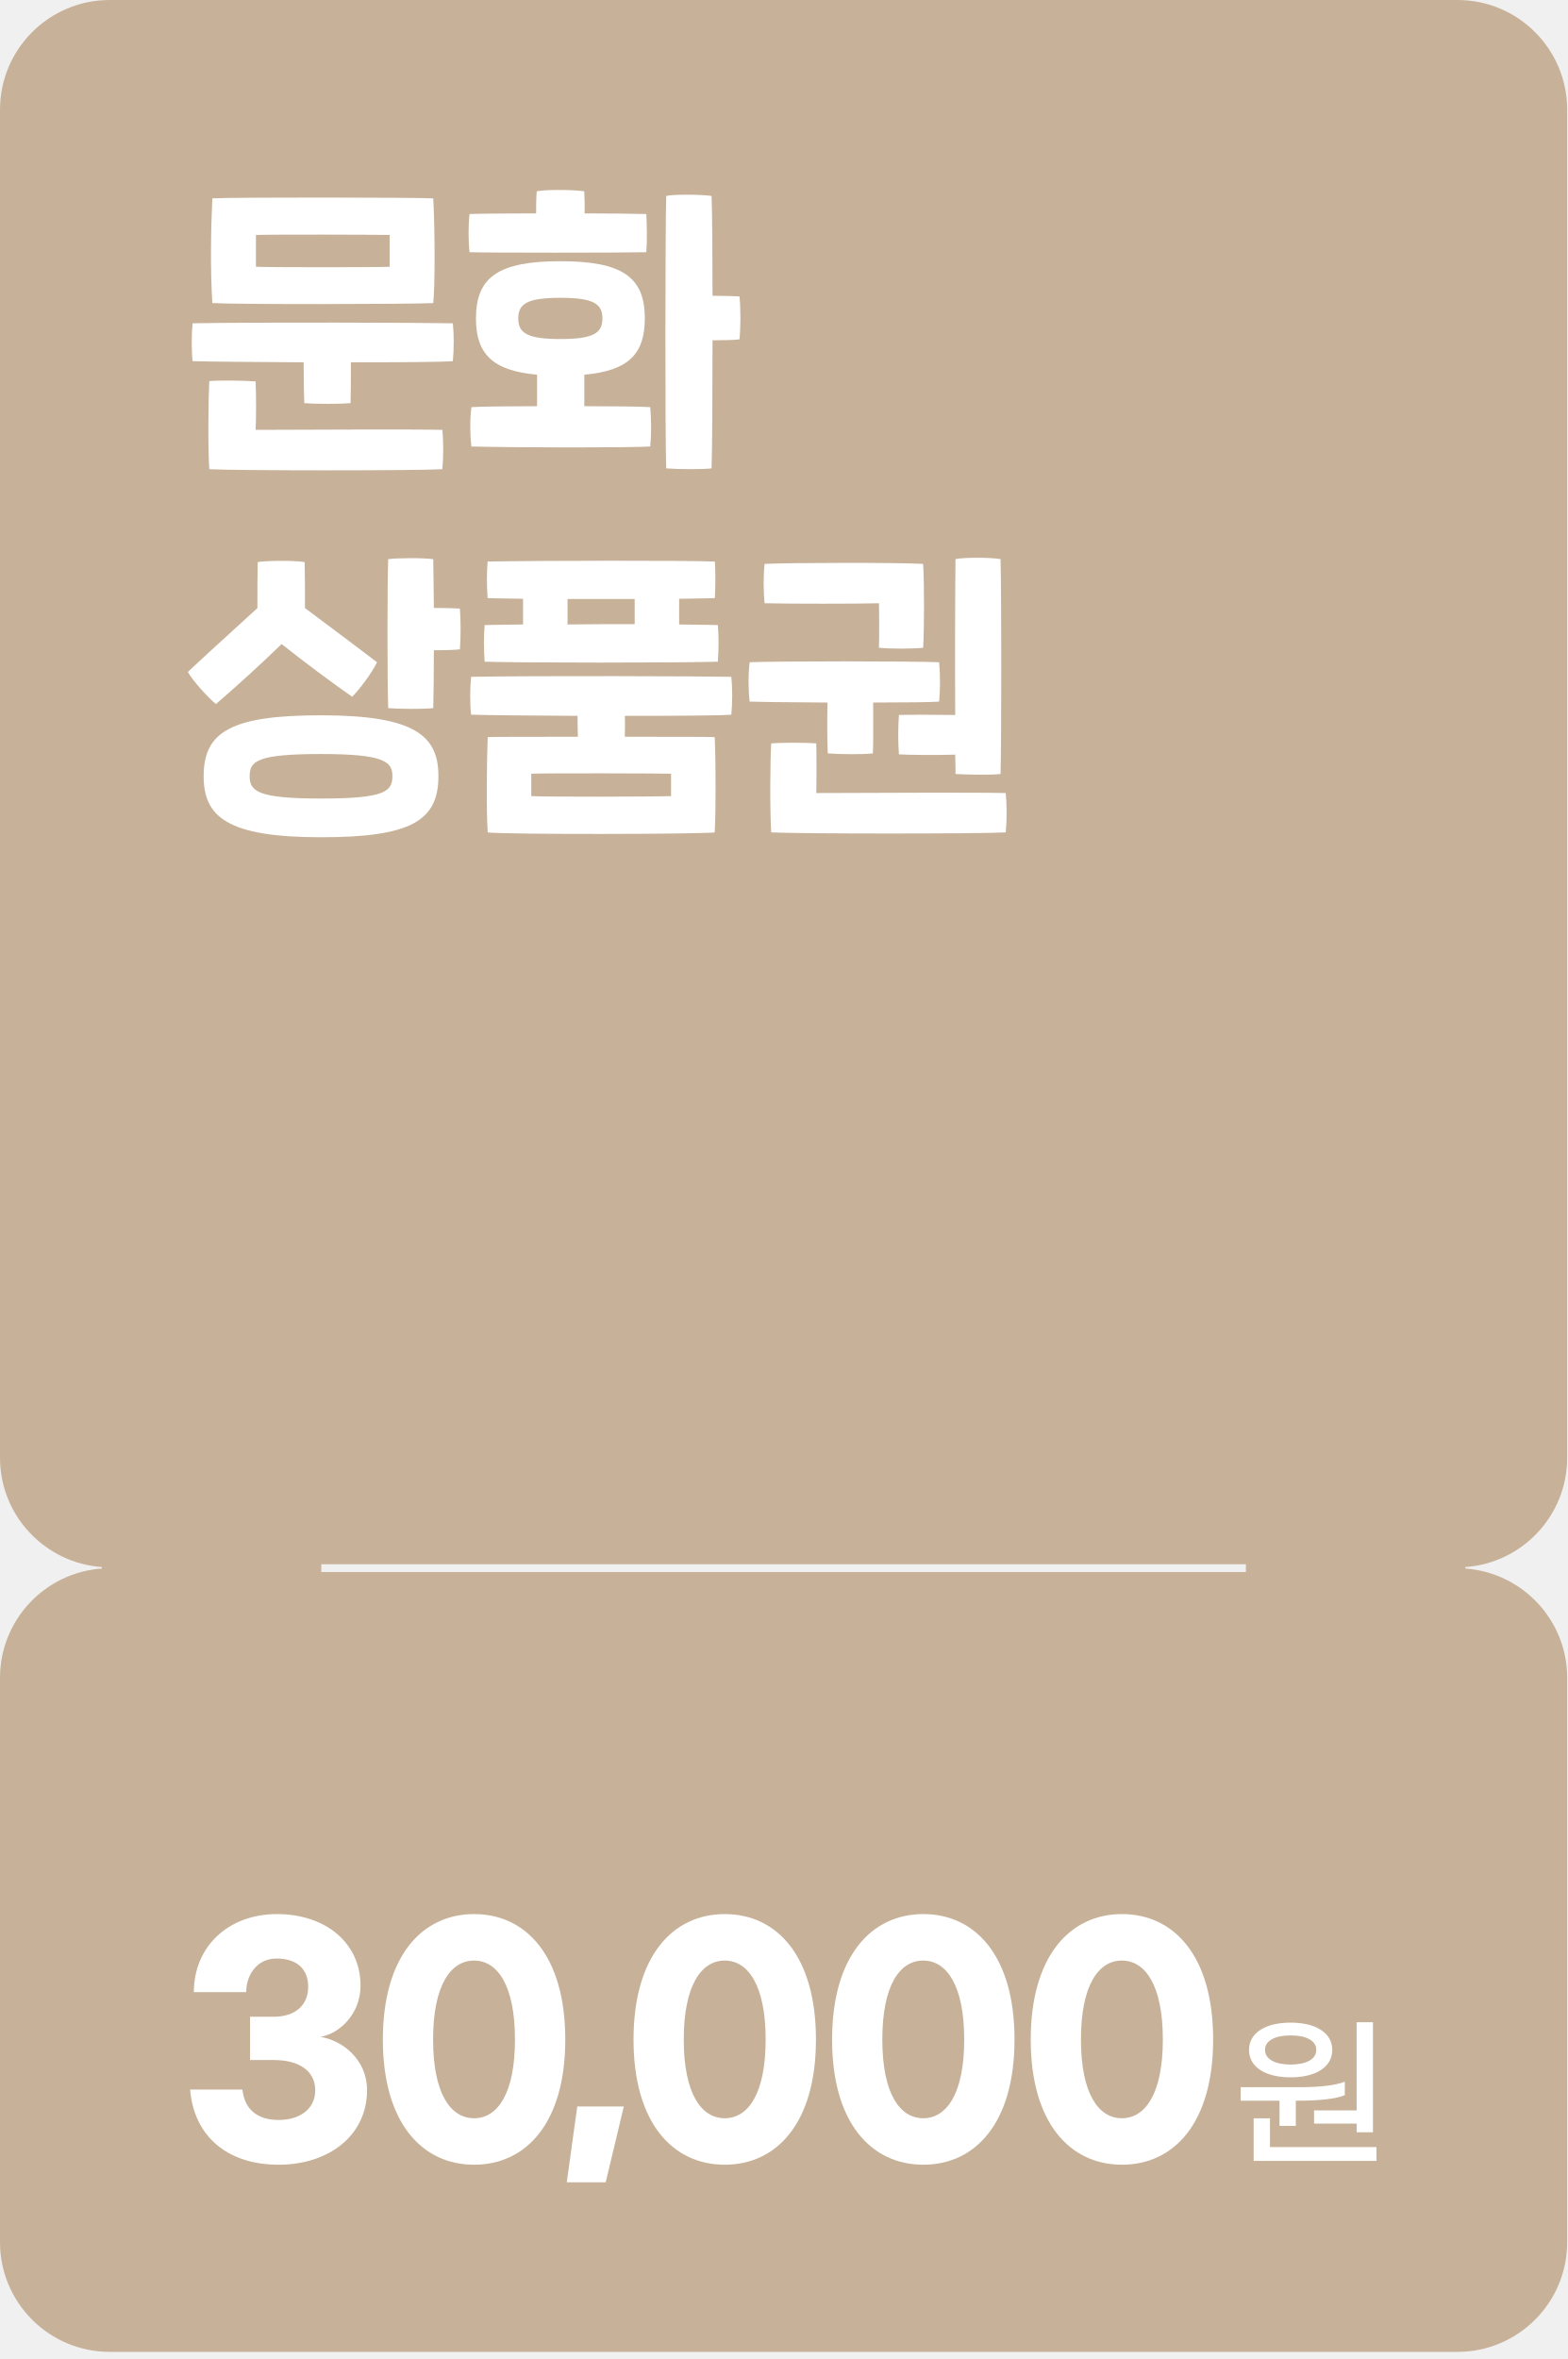
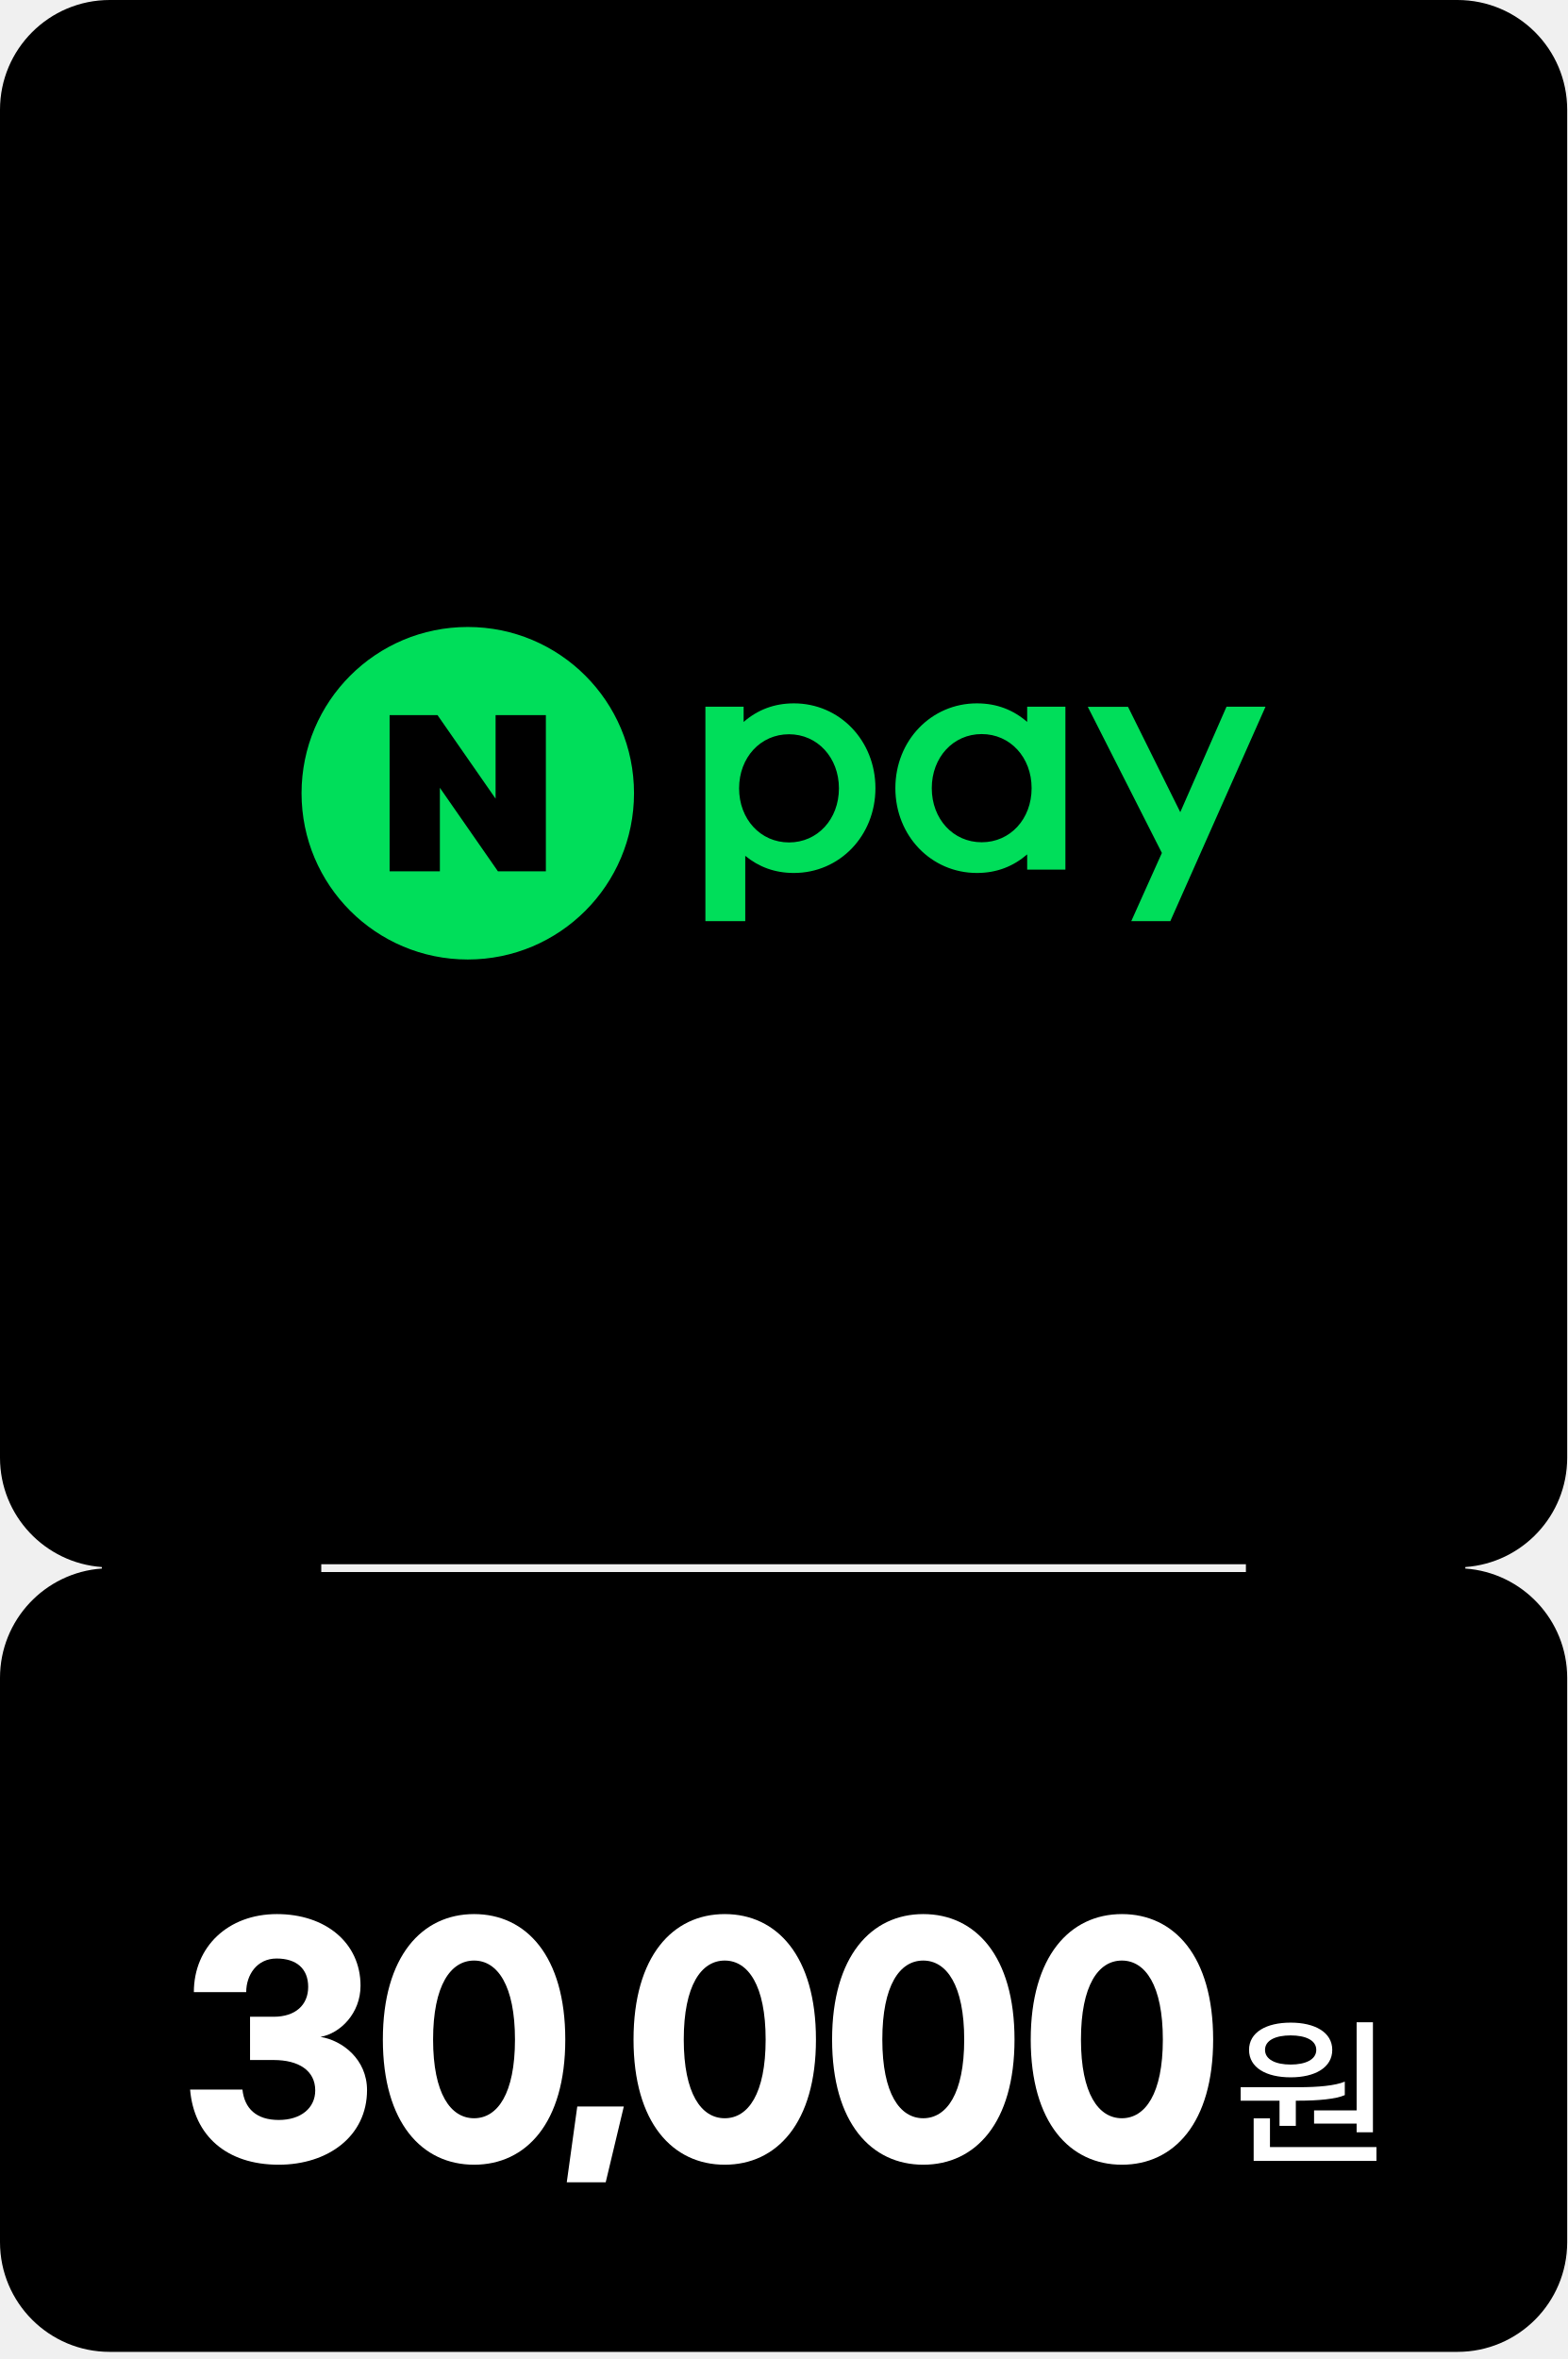
<svg xmlns="http://www.w3.org/2000/svg" width="200" height="301" viewBox="0 0 200 301" fill="none">
-   <path d="M200 186V14C200 6.27 193.73 0 186 0H14C6.27 0 0 6.27 0 14V186C0 193.39 5.74 199.43 13 199.95V200.14C5.74 200.65 0 206.7 0 214.09V286.09C0 293.82 6.27 300.09 14 300.09H186C193.73 300.09 200 293.82 200 286.09V214.09C200 206.7 194.26 200.66 187 200.14V199.95C194.26 199.44 200 193.39 200 186ZM41 199.59H159V200.59H41V199.59Z" fill="#C7B299" />
-   <path d="M59.92 27.31C59.76 28.74 59.76 30.71 59.92 32.18H59.93C62.2 32.26 79.12 32.26 82.48 32.18C82.6 30.86 82.56 28.66 82.48 27.31C80.93 27.27 77.92 27.23 74.6 27.23C74.64 26.23 74.6 25.22 74.56 24.41C73.02 24.18 69.54 24.18 68.5 24.41C68.42 25.26 68.42 26.269 68.42 27.229C64.25 27.229 60.69 27.27 59.92 27.31Z" fill="white" />
-   <path fill-rule="evenodd" clip-rule="evenodd" d="M82.98 56.97C83.13 55.5 83.13 53.57 82.98 51.95H82.99C81.68 51.87 78.32 51.83 74.57 51.83V47.81C80.17 47.31 82.29 45.19 82.29 40.63C82.29 35.34 79.4 33.33 71.52 33.33C63.64 33.33 60.74 35.34 60.74 40.63C60.74 45.18 62.9 47.31 68.54 47.81V51.83C64.79 51.83 61.43 51.87 60.16 51.95C59.97 53.38 59.97 55.46 60.16 56.97C66.06 57.13 80.9 57.13 82.98 56.97ZM76.88 40.63C76.88 42.49 75.76 43.26 71.51 43.26C67.26 43.26 66.14 42.49 66.14 40.63C66.14 38.77 67.26 38 71.51 38C75.76 38 76.88 38.77 76.88 40.63Z" fill="white" />
-   <path d="M90.93 43.42C92.56 43.42 93.75 43.38 94.37 43.3C94.53 41.84 94.53 39.29 94.37 37.82C93.52 37.78 92.36 37.74 90.93 37.74C90.93 32.11 90.89 27.05 90.81 25C89.46 24.81 86.06 24.77 85.02 25C84.9 29.48 84.87 55.28 85.02 59.76C86.37 59.88 89.61 59.91 90.81 59.76C90.89 57.56 90.93 50.6 90.93 43.42Z" fill="white" />
-   <path d="M44.78 46.23C50.92 46.23 56.37 46.2 57.8 46.08H57.79C57.94 44.57 57.94 42.6 57.79 41.25C54.16 41.17 32.61 41.1 24.58 41.25C24.43 42.68 24.43 44.77 24.58 46.08C26.55 46.15 32.46 46.19 38.75 46.23C38.75 48.23 38.79 50.28 38.83 51.44C40.38 51.56 43.31 51.56 44.74 51.44C44.78 50.09 44.78 48.12 44.78 46.23Z" fill="white" />
-   <path d="M56.45 59.87C56.6 58.44 56.6 56.24 56.45 54.85C53.55 54.77 41.16 54.81 32.62 54.85C32.7 53.15 32.7 50.6 32.62 48.67C31.23 48.55 27.91 48.51 26.71 48.63C26.59 50.91 26.52 57.01 26.71 59.87C30.23 60.06 53.36 60.06 56.45 59.87Z" fill="white" />
-   <path fill-rule="evenodd" clip-rule="evenodd" d="M27.1 25.31C26.91 29.25 26.83 34.42 27.1 38.67C30.11 38.86 52.7 38.82 55.29 38.67C55.52 36.55 55.52 29.52 55.29 25.31C53.13 25.19 29.49 25.16 27.1 25.31ZM49.73 34.04C48.11 34.12 34.44 34.12 32.66 34.04V29.98C35.21 29.9 47.57 29.94 49.73 29.98V34.04Z" fill="white" />
-   <path d="M23.97 85.74C25.651 84.152 27.545 82.429 29.443 80.703C30.593 79.656 31.744 78.609 32.85 77.59V77.589C32.85 75.619 32.85 73.07 32.89 71.72C33.93 71.53 37.52 71.49 38.88 71.72C38.92 73.07 38.92 75.62 38.92 77.59C39.393 77.944 39.873 78.302 40.356 78.663C42.988 80.629 45.727 82.675 48.11 84.5C47.57 85.7 45.83 88.05 44.94 88.9C42.35 87.09 38.95 84.57 35.94 82.18C33.16 84.88 29.99 87.74 27.56 89.83C26.59 89.06 24.62 86.89 23.97 85.74Z" fill="white" />
-   <path fill-rule="evenodd" clip-rule="evenodd" d="M55.95 99.03C55.95 104.75 52.4 106.83 40.97 106.83C28.96 106.83 25.99 104.2 25.99 99.03C25.99 93.35 29.54 91.27 40.97 91.27C52.98 91.27 55.95 93.9 55.95 99.03ZM50.08 99.03C50.08 97.21 49.08 96.21 40.97 96.21C32.86 96.21 31.86 97.1 31.86 99.03C31.86 100.96 32.86 101.89 40.97 101.89C49.08 101.89 50.08 101 50.08 99.03Z" fill="white" />
-   <path d="M58.69 82.85C58.07 82.93 56.91 82.97 55.37 82.97C55.37 85.98 55.33 88.76 55.29 90.35C54.09 90.5 50.89 90.47 49.54 90.35C49.42 87.03 49.42 74.28 49.54 71.35C50.58 71.19 53.94 71.16 55.29 71.35C55.312 72.149 55.322 73.212 55.333 74.433C55.342 75.398 55.352 76.462 55.37 77.57C56.72 77.57 57.88 77.61 58.69 77.65C58.81 79.12 58.81 81.4 58.69 82.86V82.85Z" fill="white" />
-   <path fill-rule="evenodd" clip-rule="evenodd" d="M79.74 91.34C86.11 91.34 91.86 91.31 93.33 91.19C93.48 89.68 93.48 87.71 93.33 86.36C89.7 86.28 68.15 86.21 60.12 86.36C59.97 87.79 59.97 89.88 60.12 91.19C62.05 91.26 67.65 91.3 73.71 91.34C73.71 92.27 73.71 93.2 73.75 94.01C68.19 94.01 63.24 94.01 62.24 94.05C62.12 97.22 62.05 103.17 62.24 106.22C65.26 106.49 88.24 106.45 91.21 106.22C91.36 103.32 91.36 97.49 91.21 94.05C90.28 94.01 85.3 94.01 79.74 94.01C79.74 93.731 79.744 93.448 79.749 93.161C79.757 92.572 79.767 91.965 79.74 91.34ZM67.8 98.72C70.35 98.64 83.48 98.68 85.64 98.72V101.58C84.02 101.66 69.58 101.7 67.8 101.58V98.72Z" fill="white" />
-   <path fill-rule="evenodd" clip-rule="evenodd" d="M61.85 79.76C61.73 81.26 61.73 82.85 61.85 84.43H61.83C66.39 84.58 86.63 84.58 91.61 84.43C91.73 82.66 91.73 81.27 91.61 79.76C91.008 79.737 90.173 79.727 89.157 79.715L89.153 79.715C88.413 79.707 87.579 79.697 86.67 79.68V76.4C87.499 76.383 88.273 76.373 88.966 76.364L88.967 76.364C89.885 76.353 90.66 76.343 91.23 76.32C91.31 74.62 91.31 73.08 91.23 71.65C87.64 71.5 68.64 71.53 62.23 71.65C62.11 73.08 62.11 74.81 62.23 76.32C62.79 76.343 63.553 76.353 64.477 76.365L64.479 76.365C65.155 76.373 65.918 76.383 66.75 76.4V79.68C65.847 79.697 65.011 79.706 64.275 79.715C63.249 79.727 62.414 79.737 61.85 79.76ZM81 79.64C78.22 79.64 75.21 79.64 72.43 79.68V76.43H81V79.64Z" fill="white" />
-   <path d="M102.155 89.612L102.152 89.612H102.15C99.561 89.593 97.236 89.576 95.67 89.52C95.48 88.01 95.48 85.93 95.67 84.5C98.88 84.35 116.52 84.35 119.85 84.5C120 86.12 120 88.05 119.85 89.52C118.96 89.6 115.52 89.64 111.43 89.64C111.43 90.166 111.432 90.748 111.435 91.344C111.442 93.196 111.45 95.192 111.39 96.13C110.04 96.28 107.18 96.25 105.64 96.13C105.56 94.82 105.56 91.84 105.6 89.64C104.429 89.628 103.268 89.62 102.155 89.612Z" fill="white" />
-   <path d="M97.57 76.97C97.42 75.46 97.42 73.38 97.57 71.95C100.66 71.8 114.41 71.76 117.81 71.95C117.96 74.5 117.96 80.1 117.81 82.65C116.42 82.8 113.56 82.8 112.17 82.65C112.21 81.34 112.21 78.25 112.17 76.97C109.78 77.05 100.51 77.05 97.57 76.97Z" fill="white" />
-   <path d="M128.35 106.21C125.26 106.4 101.93 106.4 98.42 106.21C98.23 102.97 98.3 96.75 98.42 94.86C99.62 94.74 102.78 94.74 104.17 94.86C104.21 95.94 104.21 99.84 104.17 101.19C112.71 101.15 125.45 101.11 128.35 101.19C128.5 102.7 128.5 104.78 128.35 106.21Z" fill="white" />
-   <path d="M121.9 91.23C121.86 83.89 121.9 74.12 121.94 71.34C122.98 71.11 126.34 71.11 127.69 71.34C127.81 76.13 127.81 94.09 127.69 98.76C126.49 98.91 123.29 98.84 121.94 98.76C121.94 98.18 121.94 97.33 121.9 96.29C119.39 96.37 115.91 96.33 114.72 96.25C114.6 94.78 114.6 92.7 114.72 91.23C115.88 91.19 119.32 91.19 121.9 91.23Z" fill="white" />
-   <path d="M40.9 259.9C43.44 259.45 46.01 256.88 46.01 253.37C46.01 247.92 41.57 244.23 35.34 244.23C29.11 244.23 24.74 248.4 24.74 254.19H31.42C31.42 252.03 32.76 249.9 35.3 249.9C37.84 249.9 39.33 251.2 39.33 253.52C39.33 255.84 37.69 257.33 34.93 257.33H31.91V262.85H34.93C38.1 262.85 40.23 264.19 40.23 266.73C40.23 268.97 38.41 270.5 35.57 270.5C32.73 270.5 31.2 269.05 30.94 266.62H24.26C24.75 272.48 28.89 276.21 35.57 276.21C41.88 276.21 46.84 272.55 46.84 266.69C46.84 262.77 43.7 260.35 40.9 259.9Z" fill="white" />
-   <path fill-rule="evenodd" clip-rule="evenodd" d="M72.14 260.24C72.14 270.88 67.14 276.21 60.5 276.21C53.86 276.21 48.86 270.87 48.86 260.24C48.86 249.61 53.86 244.23 60.5 244.23C67.14 244.23 72.14 249.57 72.14 260.24ZM55.27 260.24C55.27 267.15 57.51 270.28 60.5 270.28C63.49 270.28 65.72 267.15 65.72 260.24C65.72 253.33 63.48 250.16 60.5 250.16C57.52 250.16 55.27 253.3 55.27 260.24Z" fill="white" />
-   <path d="M72.33 278.45H77.3L79.61 268.78H73.67L72.33 278.45Z" fill="white" />
-   <path fill-rule="evenodd" clip-rule="evenodd" d="M104.13 260.24C104.13 270.88 99.13 276.21 92.49 276.21C85.85 276.21 80.85 270.87 80.85 260.24C80.85 249.61 85.85 244.23 92.49 244.23C99.13 244.23 104.13 249.57 104.13 260.24ZM87.26 260.24C87.26 267.15 89.5 270.28 92.49 270.28C95.48 270.28 97.71 267.15 97.71 260.24C97.71 253.33 95.47 250.16 92.49 250.16C89.51 250.16 87.26 253.3 87.26 260.24Z" fill="white" />
-   <path fill-rule="evenodd" clip-rule="evenodd" d="M117.83 276.21C124.47 276.21 129.47 270.88 129.47 260.24C129.47 249.57 124.47 244.23 117.83 244.23C111.19 244.23 106.19 249.61 106.19 260.24C106.19 270.87 111.19 276.21 117.83 276.21ZM117.82 270.28C114.84 270.28 112.6 267.15 112.6 260.24C112.6 253.3 114.83 250.16 117.82 250.16C120.81 250.16 123.05 253.33 123.05 260.24C123.05 267.15 120.8 270.28 117.82 270.28Z" fill="white" />
-   <path fill-rule="evenodd" clip-rule="evenodd" d="M154.82 260.24C154.82 270.88 149.82 276.21 143.18 276.21C136.54 276.21 131.54 270.87 131.54 260.24C131.54 249.61 136.54 244.23 143.18 244.23C149.82 244.23 154.82 249.57 154.82 260.24ZM137.95 260.24C137.95 267.15 140.19 270.28 143.17 270.28C146.15 270.28 148.4 267.15 148.4 260.24C148.4 253.33 146.16 250.16 143.17 250.16C140.18 250.16 137.95 253.3 137.95 260.24Z" fill="white" />
-   <path d="M158.33 268.04H163.29V271.25H165.37V268.04H165.68C168.24 268.04 170.49 267.83 171.62 267.33V265.61C170.38 266.13 168.2 266.32 165.74 266.32H158.33V268.04Z" fill="white" />
-   <path fill-rule="evenodd" clip-rule="evenodd" d="M164.71 258.08C161.6 258.08 159.4 259.31 159.4 261.56C159.4 263.82 161.58 265.06 164.71 265.06C167.84 265.06 170.02 263.8 170.02 261.56C170.02 259.32 167.82 258.08 164.71 258.08ZM164.71 263.43C162.82 263.43 161.44 262.8 161.44 261.56C161.44 260.32 162.82 259.71 164.71 259.71C166.6 259.71 167.98 260.32 167.98 261.56C167.98 262.8 166.6 263.43 164.71 263.43Z" fill="white" />
-   <path d="M175.66 275.72V273.96H162.07V270.29H159.99V275.72H175.66Z" fill="white" />
-   <path d="M173.13 258.03V269.28H167.7V270.96H173.13V272.07H175.21V258.03H173.13Z" fill="white" />
+   <path d="M200 186V14C200 6.27 193.73 0 186 0H14C6.27 0 0 6.27 0 14V186C0 193.39 5.74 199.43 13 199.95V200.14C5.74 200.65 0 206.7 0 214.09V286.09C0 293.82 6.27 300.09 14 300.09H186C193.73 300.09 200 293.82 200 286.09V214.09C200 206.7 194.26 200.66 187 200.14V199.95C194.26 199.44 200 193.39 200 186ZM41 199.59H159V200.59H41V199.59Z" fill="black" />
+   <path d="M156.52 90.185L150.624 103.631L143.953 90.185H138.82L148.277 108.833L144.369 117.538H149.352L161.503 90.174H156.52V90.185ZM135.965 110.96H131.086V109.018C129.329 110.532 127.225 111.388 124.67 111.388C118.831 111.388 114.265 106.636 114.265 100.567C114.265 94.498 118.831 89.746 124.67 89.746C127.213 89.746 129.329 90.59 131.086 92.116V90.174H135.965V110.96ZM131.652 100.567C131.652 96.648 128.924 93.665 125.282 93.665C121.641 93.665 118.912 96.636 118.912 100.567C118.912 104.498 121.641 107.469 125.282 107.469C128.924 107.469 131.652 104.498 131.652 100.567ZM90.022 117.538H95.108V109.203C96.831 110.613 98.866 111.388 101.316 111.388C107.155 111.388 111.721 106.636 111.721 100.567C111.721 94.498 107.155 89.746 101.316 89.746C98.773 89.746 96.657 90.59 94.9 92.116V90.174H90.022V117.538ZM100.692 93.688C104.311 93.688 107.062 96.659 107.062 100.59C107.062 104.521 104.334 107.492 100.692 107.492C97.05 107.492 94.322 104.521 94.322 100.59C94.322 96.659 97.05 93.688 100.692 93.688Z" fill="#00DE5A" />
+   <path d="M80.912 101.214C80.912 112.925 71.42 122.429 59.697 122.429C47.974 122.429 38.483 112.937 38.483 101.214C38.483 89.492 47.974 80 59.697 80C71.42 80 80.912 89.492 80.912 101.214ZM63.246 91.249V101.908L55.836 91.249H49.72V111.18H56.136V100.521L63.547 111.18H69.663V91.249H63.246Z" fill="#00DE5A" />
+   <path d="M46.01 253.37C46.01 256.88 43.44 259.45 40.9 259.9C43.7 260.35 46.84 262.77 46.84 266.69C46.84 272.55 41.88 276.21 35.57 276.21C28.89 276.21 24.75 272.48 24.26 266.62H30.94C31.2 269.05 32.73 270.5 35.57 270.5C38.41 270.5 40.23 268.97 40.23 266.73C40.23 264.19 38.1 262.85 34.93 262.85H31.91V257.33H34.93C37.69 257.33 39.33 255.84 39.33 253.52C39.33 251.2 37.84 249.9 35.3 249.9C32.76 249.9 31.42 252.03 31.42 254.19H24.74C24.74 248.4 29.11 244.23 35.34 244.23C41.57 244.23 46.01 247.92 46.01 253.37Z" fill="white" />
+   <path d="M72.14 260.24C72.14 270.88 67.14 276.21 60.5 276.21C53.86 276.21 48.86 270.87 48.86 260.24C48.86 249.61 53.86 244.23 60.5 244.23C67.14 244.23 72.14 249.57 72.14 260.24ZM55.27 260.24C55.27 267.15 57.51 270.28 60.5 270.28C63.49 270.28 65.72 267.15 65.72 260.24C65.72 253.33 63.48 250.16 60.5 250.16C57.52 250.16 55.27 253.3 55.27 260.24Z" fill="white" />
+   <path d="M72.33 278.45L73.67 268.78H79.61L77.3 278.45H72.33Z" fill="white" />
+   <path d="M104.13 260.24C104.13 270.88 99.13 276.21 92.49 276.21C85.85 276.21 80.85 270.87 80.85 260.24C80.85 249.61 85.85 244.23 92.49 244.23C99.13 244.23 104.13 249.57 104.13 260.24ZM87.26 260.24C87.26 267.15 89.5 270.28 92.49 270.28C95.48 270.28 97.71 267.15 97.71 260.24C97.71 253.33 95.47 250.16 92.49 250.16C89.51 250.16 87.26 253.3 87.26 260.24Z" fill="white" />
+   <path d="M129.47 260.24C129.47 270.88 124.47 276.21 117.83 276.21C111.19 276.21 106.19 270.87 106.19 260.24C106.19 249.61 111.19 244.23 117.83 244.23C124.47 244.23 129.47 249.57 129.47 260.24ZM112.6 260.24C112.6 267.15 114.84 270.28 117.82 270.28C120.8 270.28 123.05 267.15 123.05 260.24C123.05 253.33 120.81 250.16 117.82 250.16C114.83 250.16 112.6 253.3 112.6 260.24Z" fill="white" />
+   <path d="M154.82 260.24C154.82 270.88 149.82 276.21 143.18 276.21C136.54 276.21 131.54 270.87 131.54 260.24C131.54 249.61 136.54 244.23 143.18 244.23C149.82 244.23 154.82 249.57 154.82 260.24ZM137.95 260.24C137.95 267.15 140.19 270.28 143.17 270.28C146.15 270.28 148.4 267.15 148.4 260.24C148.4 253.33 146.16 250.16 143.17 250.16C140.18 250.16 137.95 253.3 137.95 260.24Z" fill="white" />
+   <path d="M158.33 268.04V266.32H165.74C168.2 266.32 170.38 266.13 171.62 265.61V267.33C170.49 267.83 168.24 268.04 165.68 268.04H165.37V271.25H163.29V268.04H158.33ZM159.4 261.56C159.4 259.31 161.6 258.08 164.71 258.08C167.82 258.08 170.02 259.32 170.02 261.56C170.02 263.8 167.84 265.06 164.71 265.06C161.58 265.06 159.4 263.82 159.4 261.56ZM175.66 273.96V275.72H159.99V270.29H162.07V273.96H175.67H175.66ZM161.44 261.56C161.44 262.8 162.82 263.43 164.71 263.43C166.6 263.43 167.98 262.8 167.98 261.56C167.98 260.32 166.6 259.71 164.71 259.71C162.82 259.71 161.44 260.32 161.44 261.56ZM173.13 269.28V258.03H175.21V272.07H173.13V270.96H167.7V269.28H173.13Z" fill="white" />
</svg>
